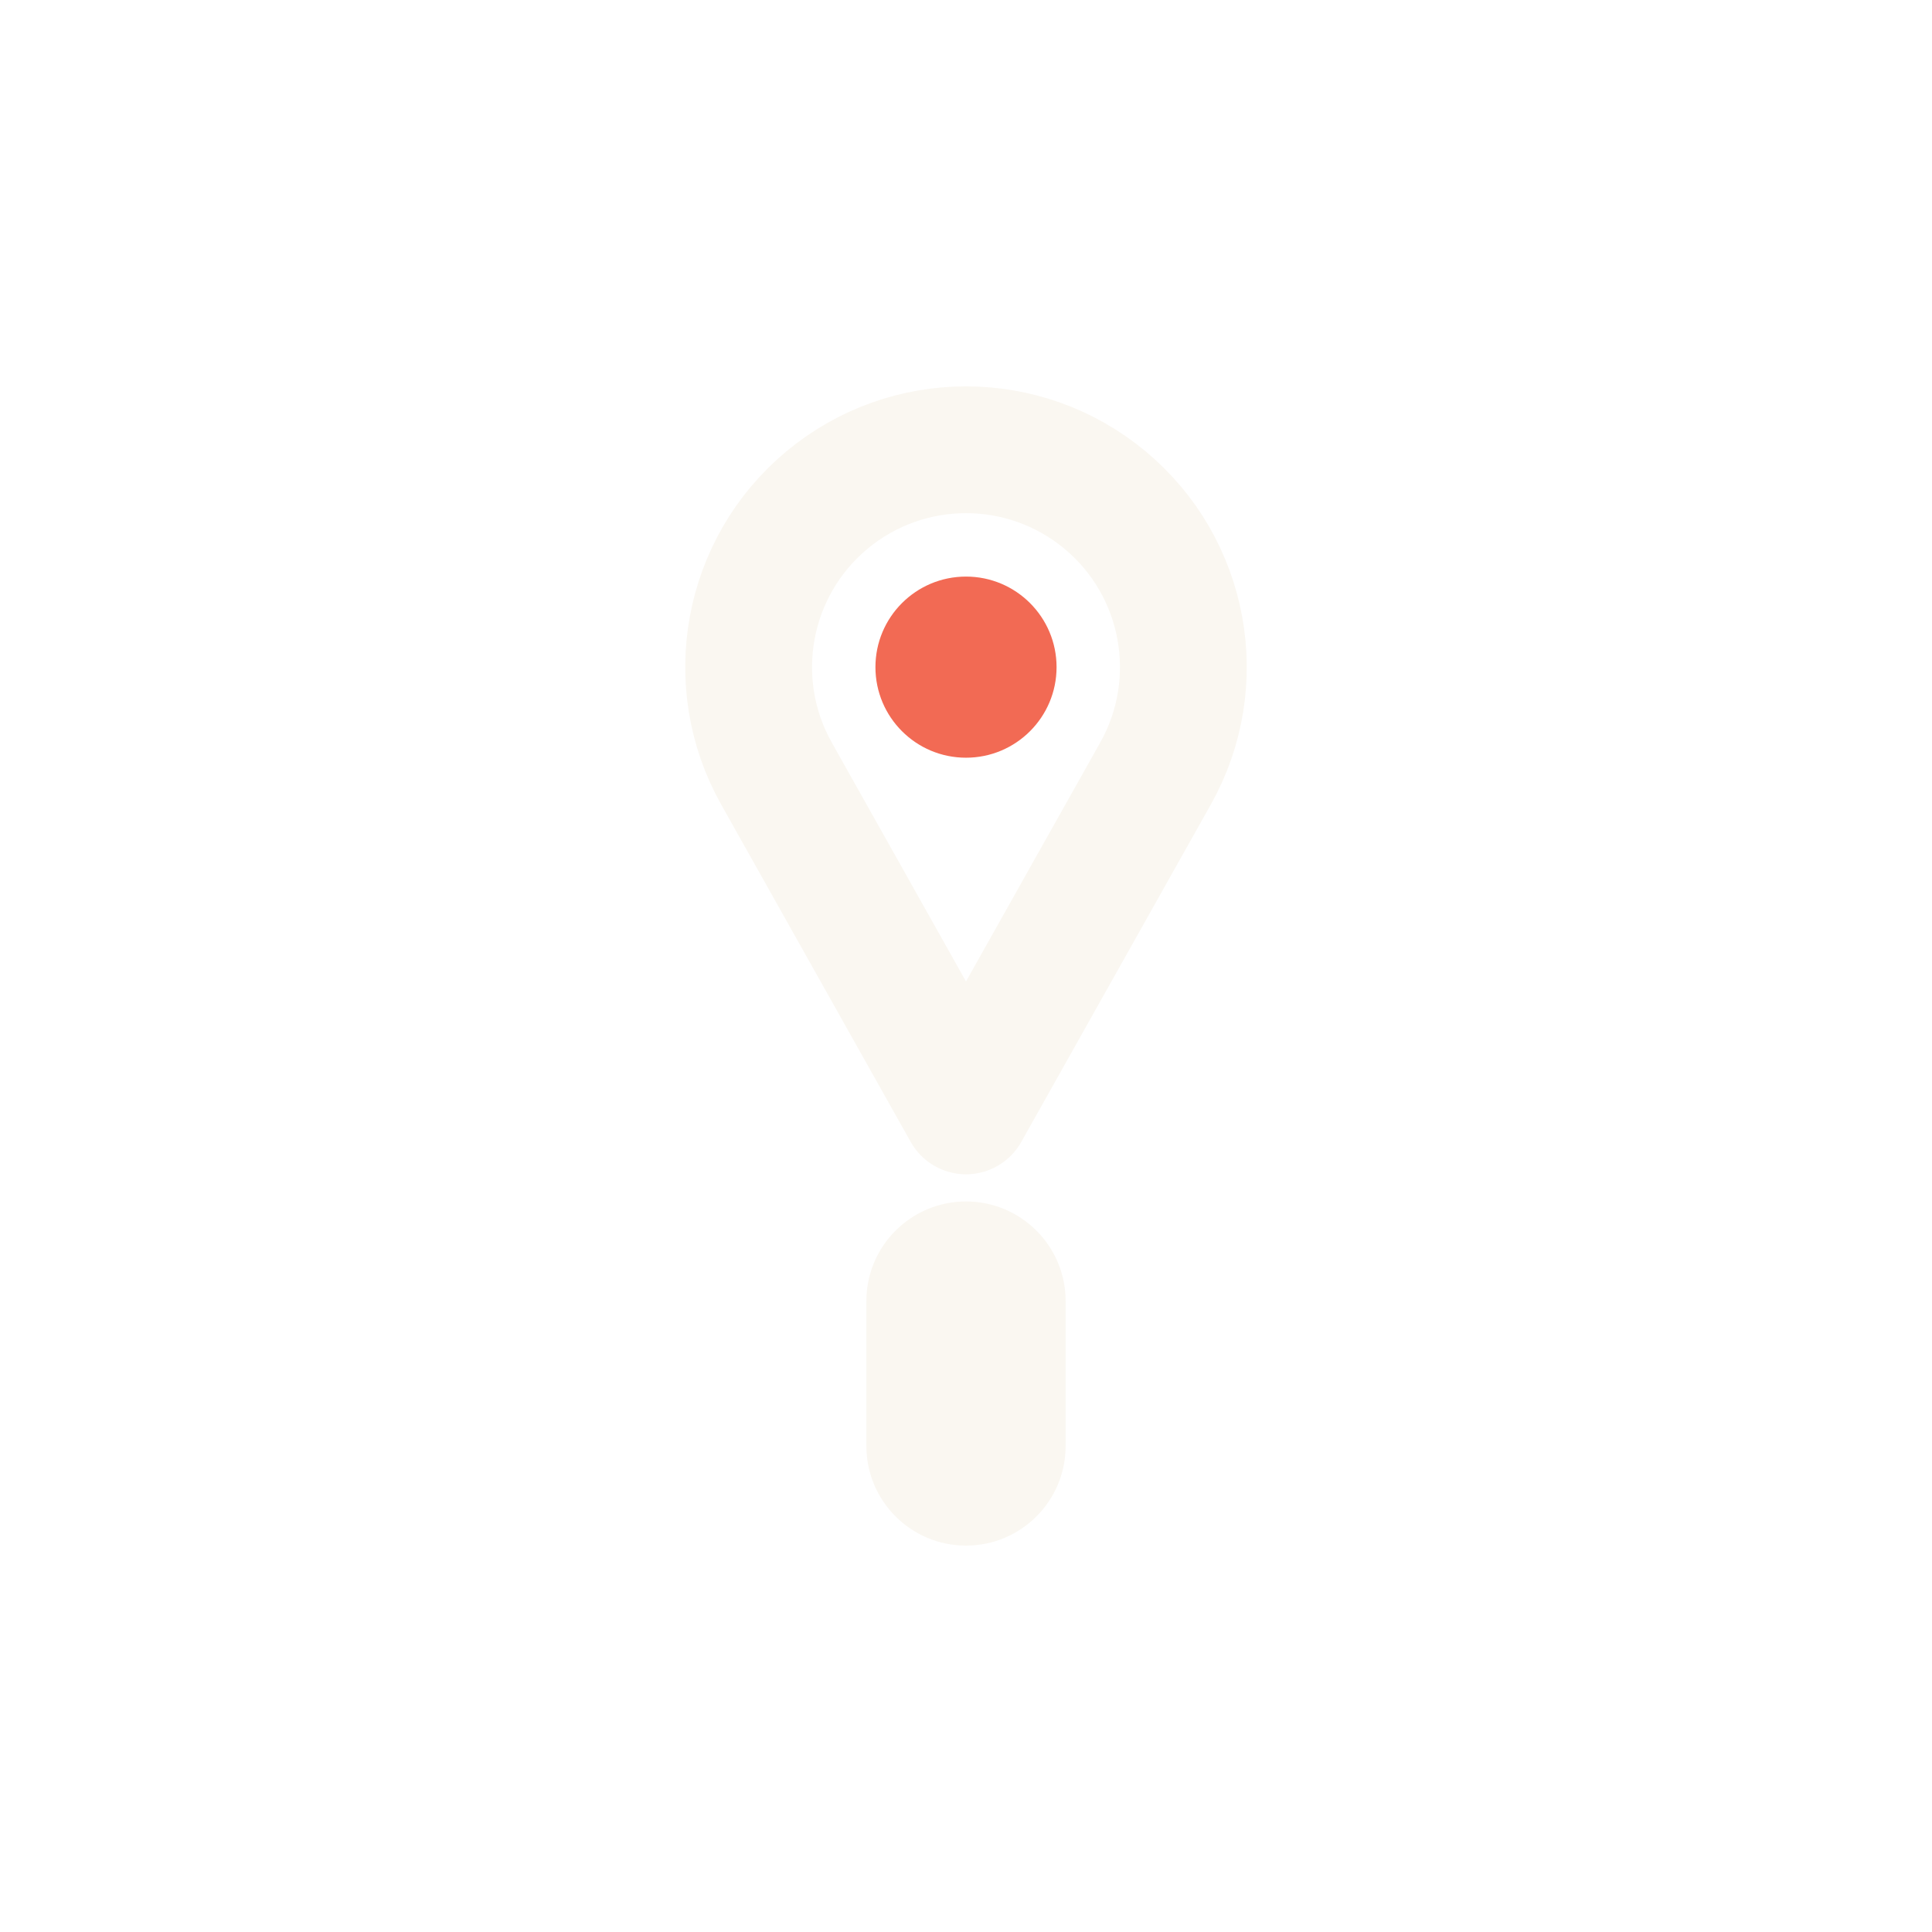
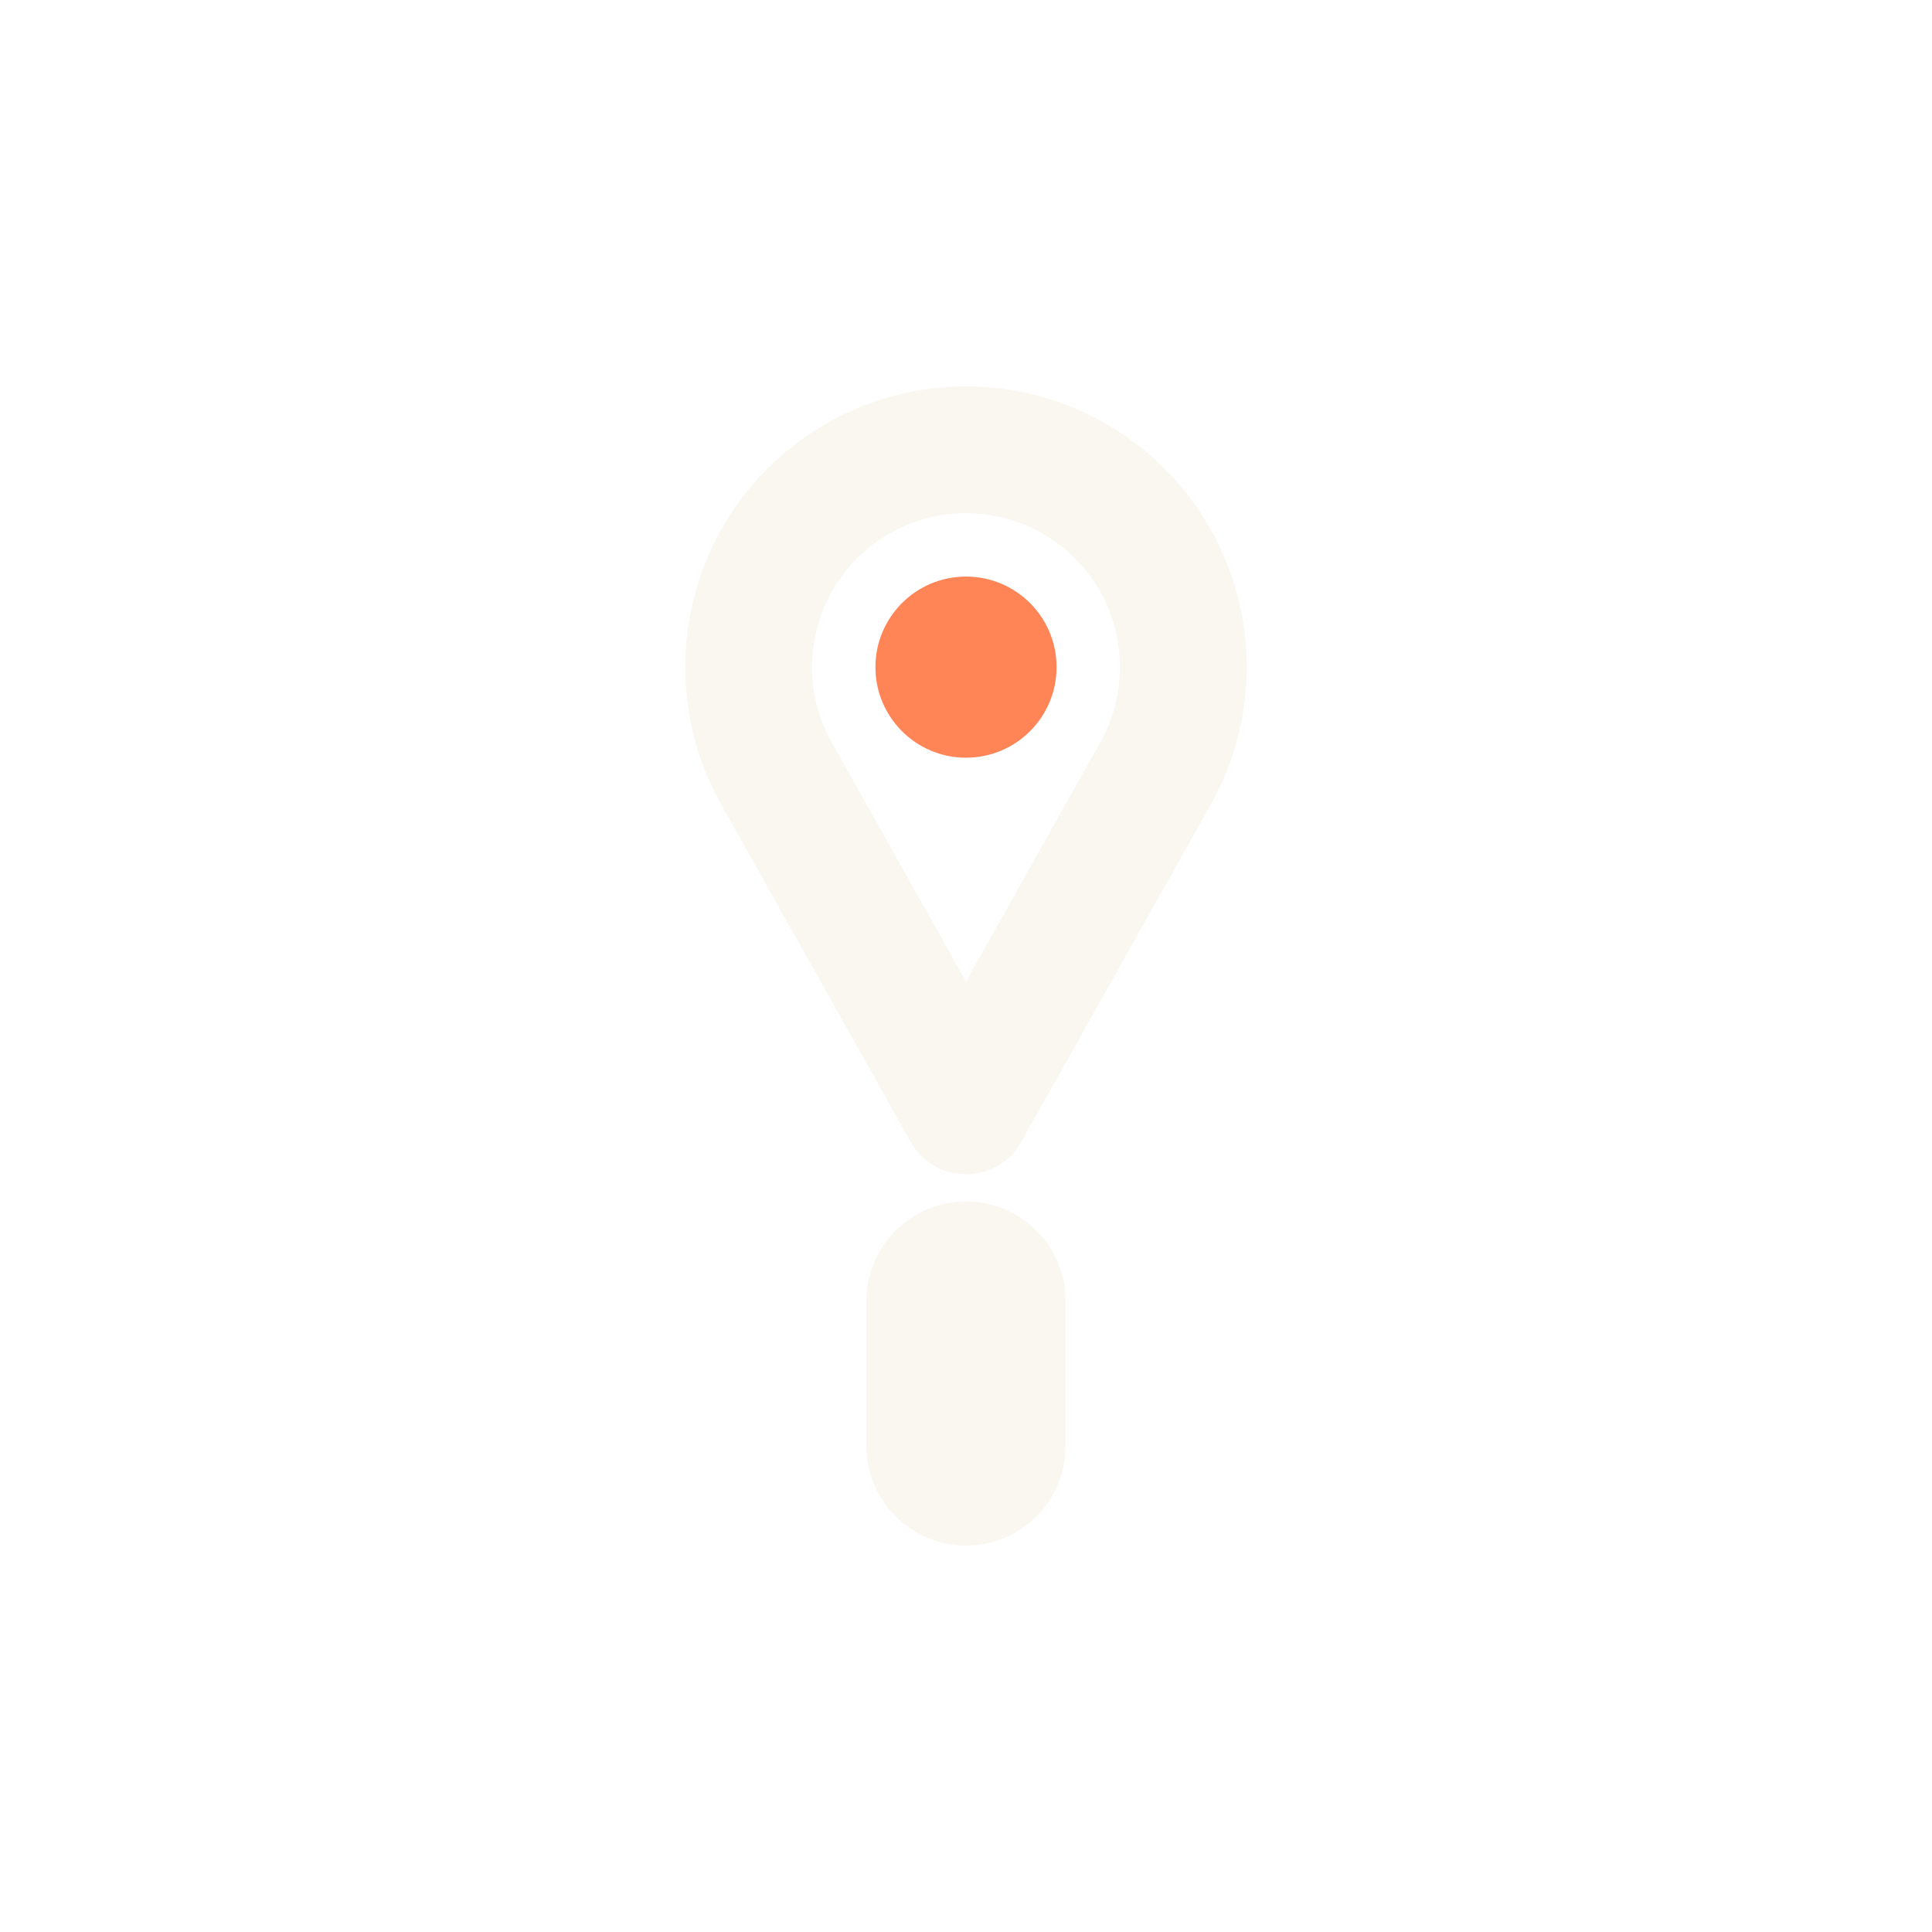
<svg xmlns="http://www.w3.org/2000/svg" viewBox="0 0 512 512" role="img" aria-label="DiNNo">
  <g transform="translate(150.40 102.40) scale(4.8)">
    <rect class="stem" x="16.5" y="45" width="11" height="19" rx="5.5" fill="#FAF7F1" />
    <g class="pinG">
      <path d="M22 40 L11.54 21.38 A12 12 0 1 1 32.46 21.38 Z" fill="none" stroke="#FAF7F1" stroke-width="7" stroke-linecap="round" stroke-linejoin="round" />
-       <circle class="dot" cx="22" cy="15.5" r="5" fill="#F26A54" />
+       <circle class="dot" cx="22" cy="15.5" r="5" fill="#FF8456" />
    </g>
  </g>
</svg>
